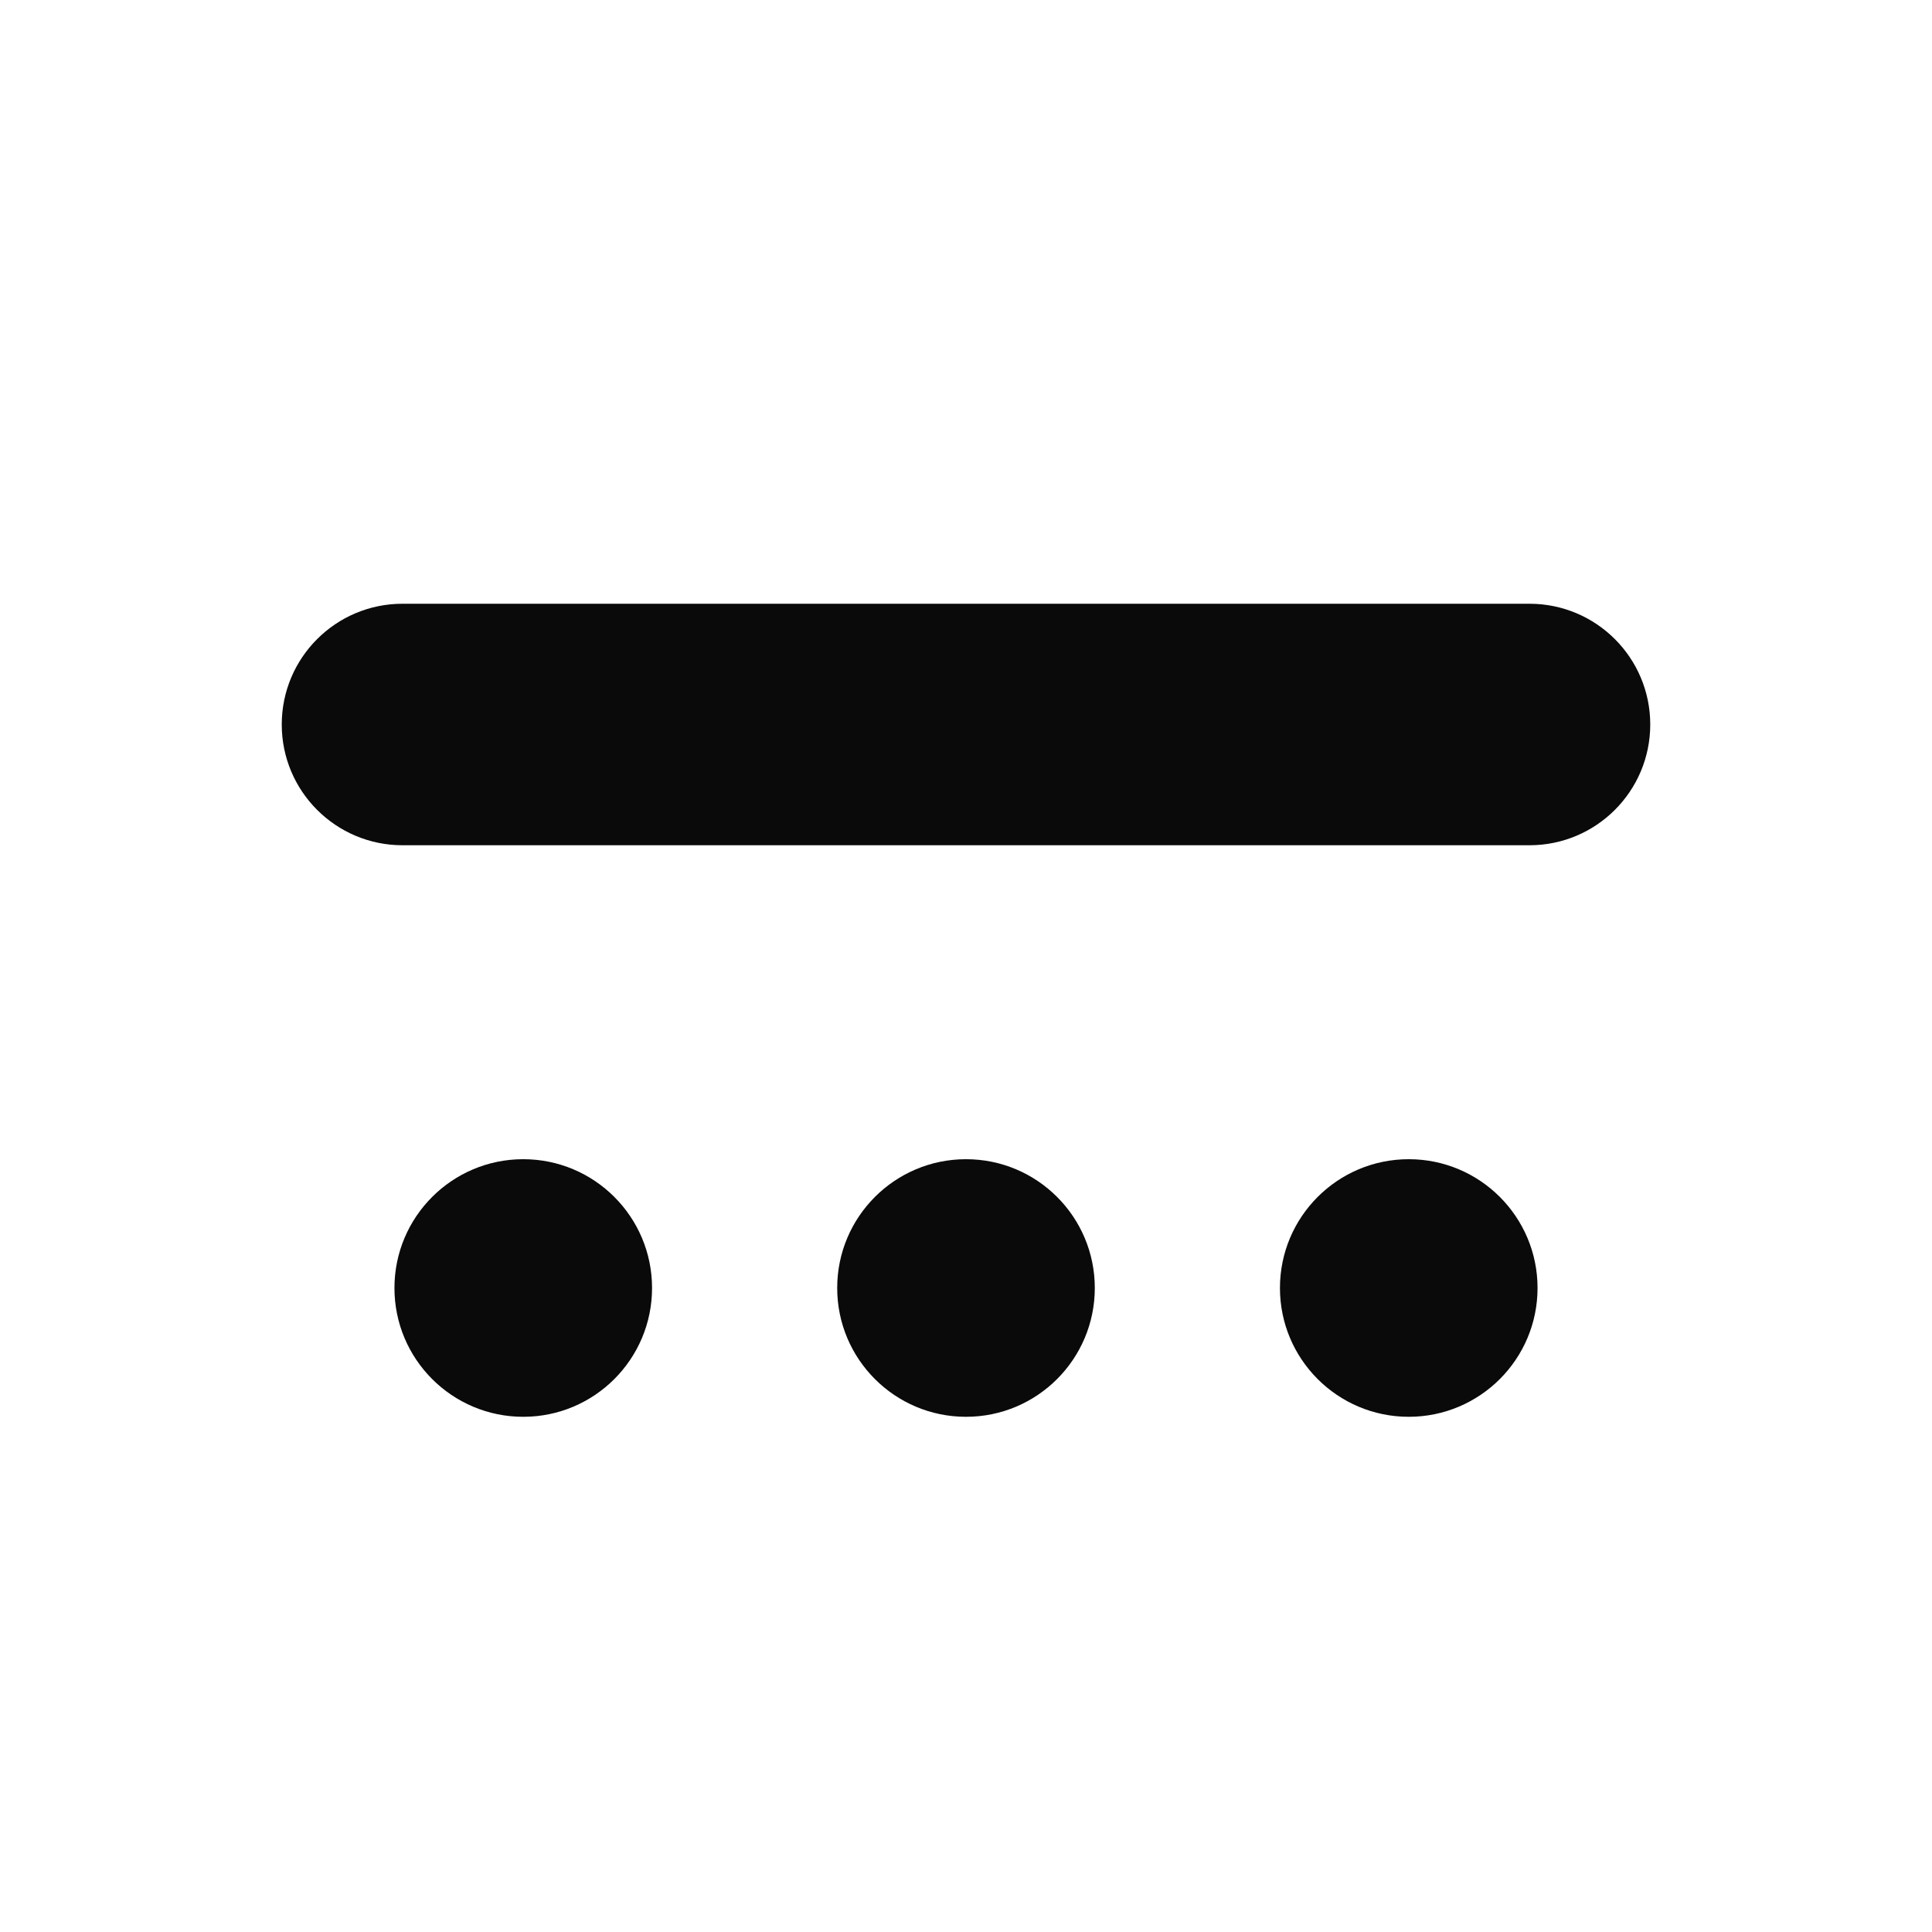
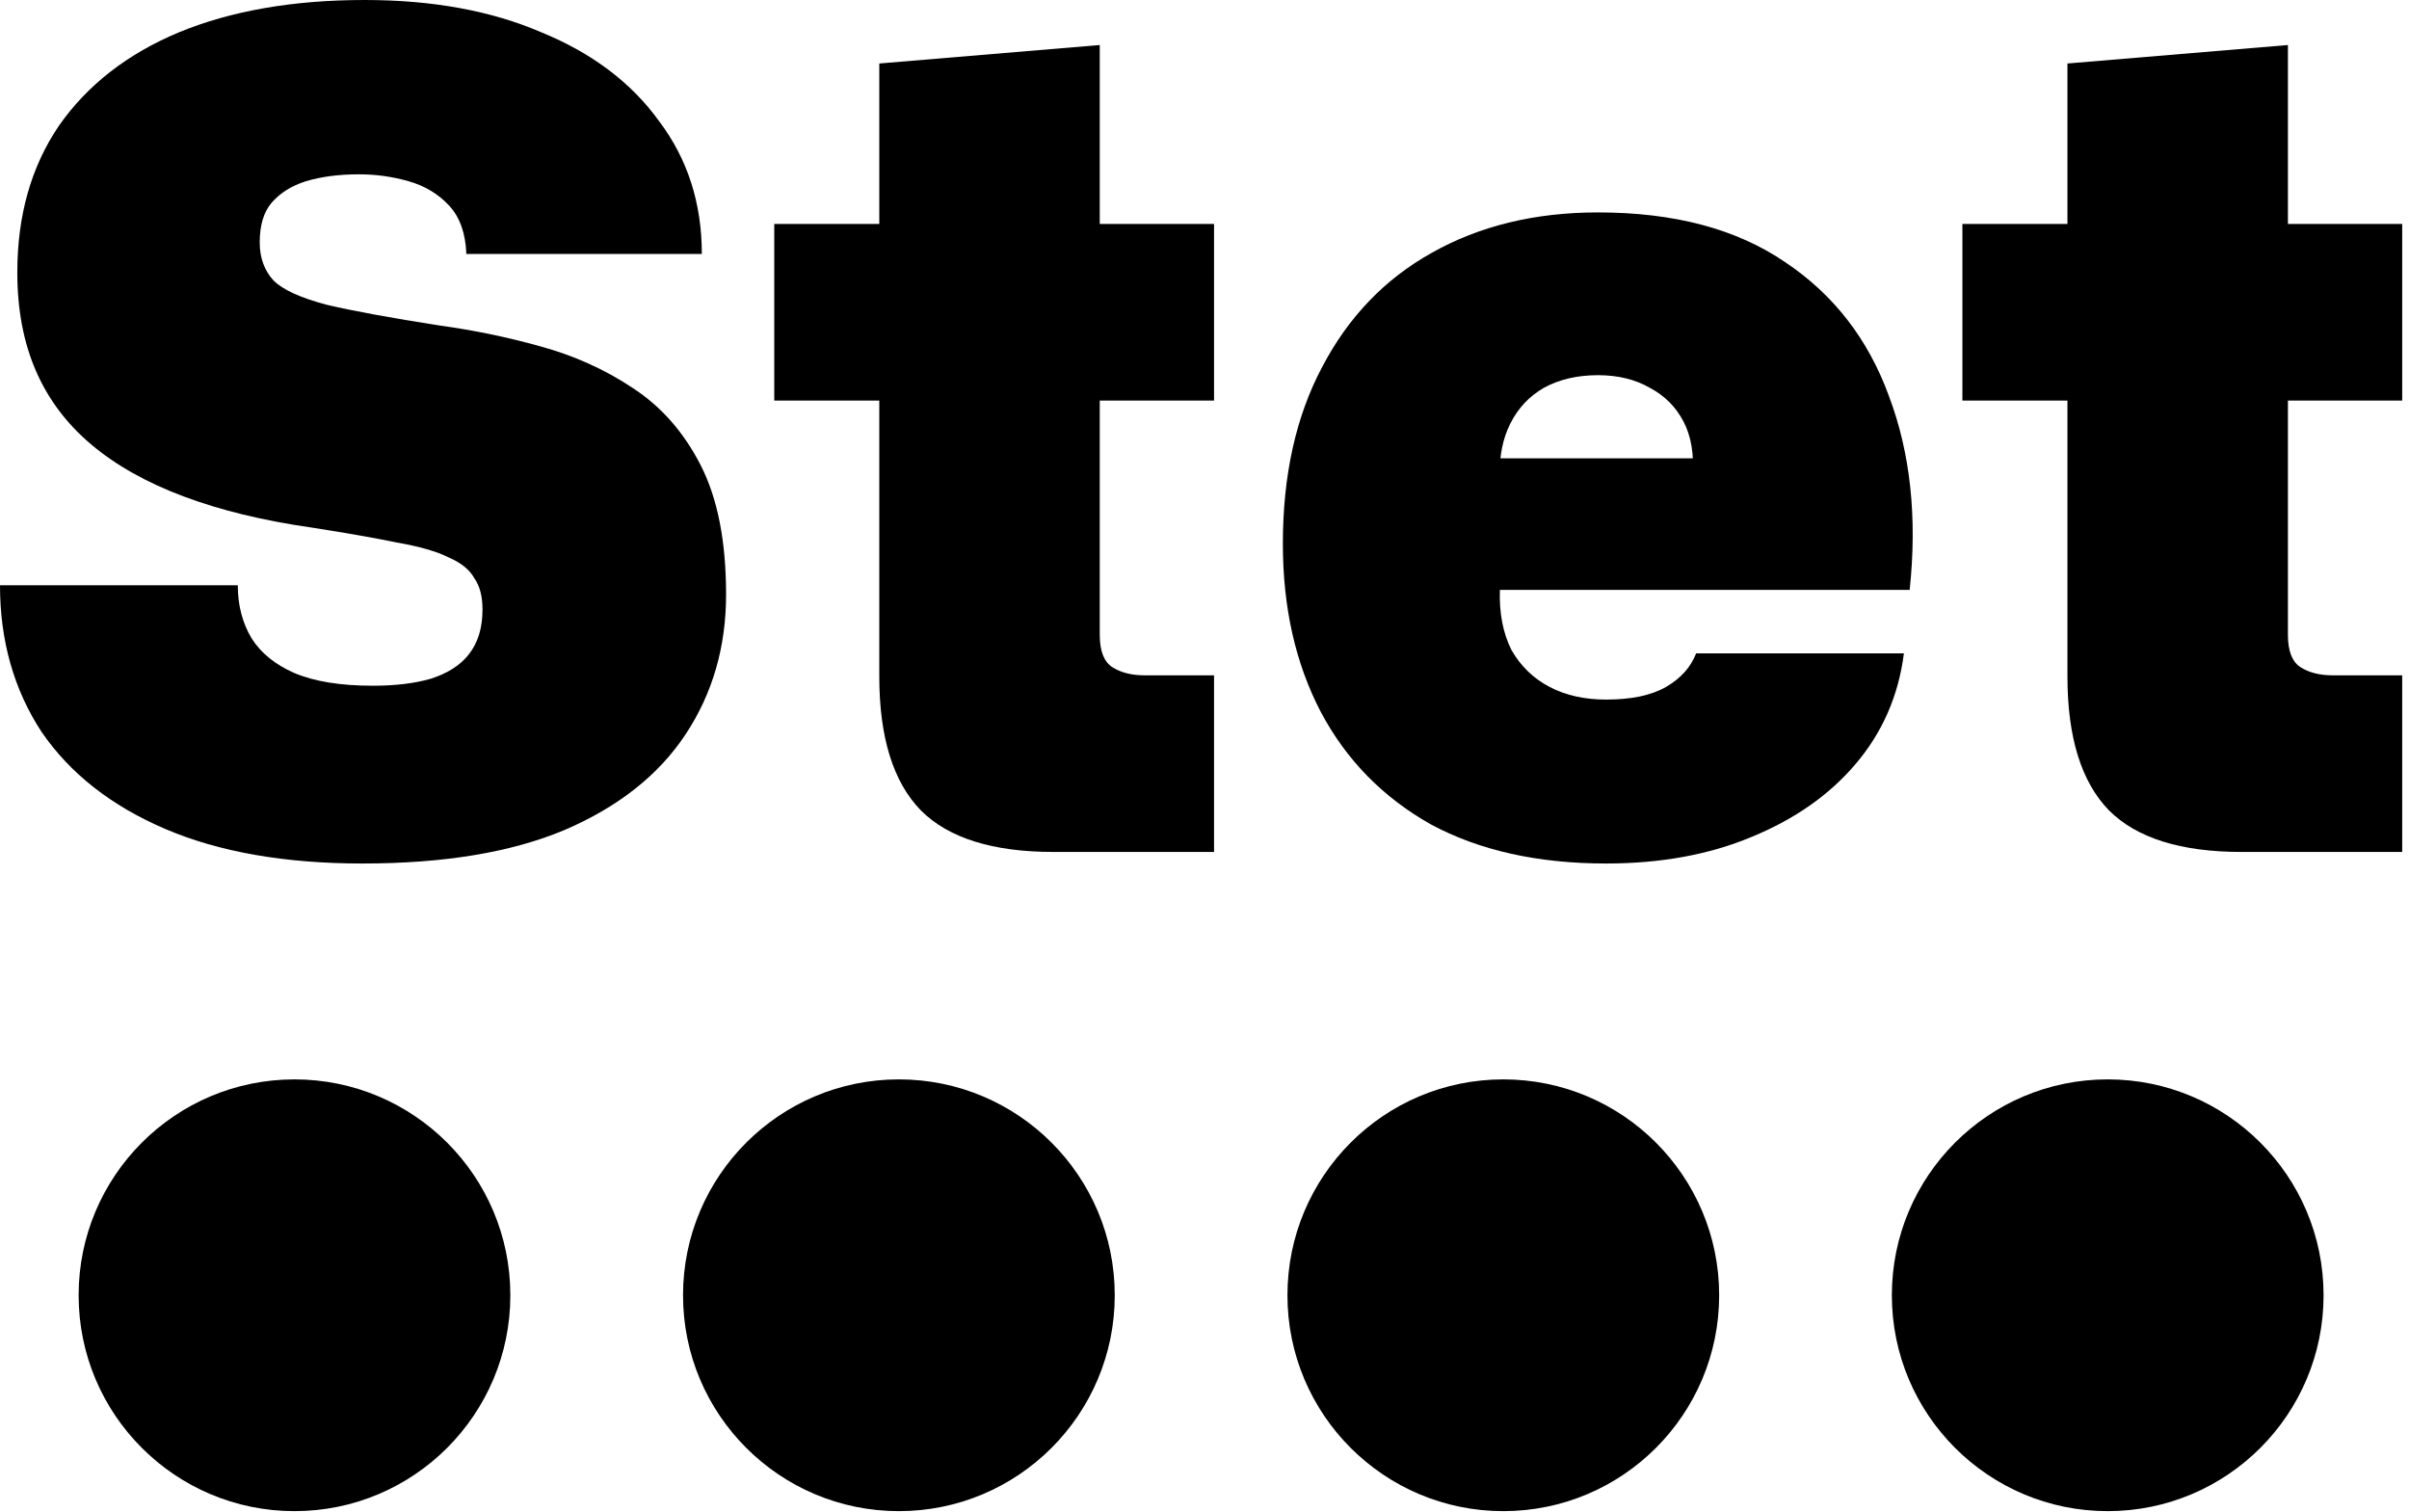
- <svg xmlns="http://www.w3.org/2000/svg" viewBox="0 0 24 24">
-   <style>
-     .ink { fill: #0a0a0a; }
-     @media (prefers-color-scheme: dark) {
-       .ink { fill: #fafafa; }
-     }
-   </style>
-   <rect class="ink" x="3.5" y="7.5" width="17" height="3" rx="1.5" />
-   <circle class="ink" cx="6.5" cy="16" r="1.6" />
-   <circle class="ink" cx="12" cy="16" r="1.6" />
-   <circle class="ink" cx="17.5" cy="16" r="1.6" />
+ <svg xmlns="http://www.w3.org/2000/svg" width="279" height="175" viewBox="0 0 279 175" fill="none">
+   <path d="M259.629 98.663C252.588 98.663 247.463 97.059 244.255 93.85C241.046 90.553 239.442 85.383 239.442 78.342V46.391H227.276V25.936H239.442V7.353L264.977 5.214V25.936H278.212V46.391H264.977V73.53C264.977 75.401 265.467 76.649 266.447 77.273C267.428 77.897 268.675 78.209 270.191 78.209H278.212V98.663H259.629Z" fill="black" />
+   <path d="M186.009 100C178.077 100 171.303 98.485 165.688 95.455C160.162 92.335 155.929 88.013 152.988 82.487C150.046 76.872 148.576 70.365 148.576 62.968C148.576 55.036 150.091 48.218 153.121 42.513C156.152 36.72 160.385 32.308 165.822 29.278C171.348 26.159 177.765 24.599 185.073 24.599C193.897 24.599 201.116 26.515 206.731 30.348C212.346 34.091 216.357 39.26 218.763 45.856C221.259 52.451 222.061 59.938 221.169 68.316H173.71C173.62 70.989 174.066 73.307 175.046 75.267C176.116 77.139 177.587 78.565 179.458 79.546C181.33 80.526 183.513 81.016 186.009 81.016C188.95 81.016 191.267 80.526 192.961 79.546C194.654 78.565 195.813 77.273 196.437 75.668H220.501C219.877 80.57 218.005 84.849 214.886 88.503C211.856 92.068 207.845 94.875 202.854 96.925C197.952 98.975 192.337 100 186.009 100ZM173.71 55.214L171.57 53.075H198.308L196.036 55.08C196.214 52.585 195.857 50.49 194.966 48.797C194.075 47.103 192.783 45.811 191.089 44.92C189.396 43.939 187.39 43.449 185.073 43.449C182.667 43.449 180.572 43.939 178.79 44.92C177.096 45.9 175.804 47.282 174.913 49.064C174.021 50.847 173.62 52.897 173.71 55.214Z" fill="black" />
+   <path d="M122.023 98.663C114.982 98.663 109.857 97.059 106.648 93.85C103.44 90.553 101.836 85.383 101.836 78.342V46.391H89.67V25.936H101.836V7.353L127.37 5.214V25.936H140.606V46.391H127.37V73.53C127.37 75.401 127.86 76.649 128.841 77.273C129.821 77.897 131.069 78.209 132.584 78.209H140.606V98.663H122.023Z" fill="black" />
+   <path d="M41.979 100C32.977 100 25.357 98.663 19.118 95.989C12.879 93.315 8.111 89.572 4.813 84.759C1.604 79.857 0 74.198 0 67.781H27.54C27.54 70.098 28.075 72.148 29.144 73.93C30.214 75.624 31.863 76.961 34.091 77.941C36.408 78.921 39.438 79.412 43.182 79.412C45.767 79.412 47.995 79.144 49.866 78.61C51.827 77.986 53.298 77.05 54.278 75.802C55.347 74.465 55.882 72.727 55.882 70.588C55.882 69.073 55.57 67.87 54.947 66.979C54.412 65.998 53.431 65.196 52.005 64.572C50.579 63.859 48.574 63.28 45.989 62.834C43.405 62.299 40.107 61.72 36.096 61.096C30.481 60.294 25.535 59.091 21.257 57.487C16.979 55.882 13.414 53.877 10.562 51.471C7.709 49.064 5.57 46.212 4.144 42.914C2.718 39.617 2.005 35.829 2.005 31.551C2.005 24.955 3.61 19.296 6.818 14.572C10.116 9.848 14.75 6.239 20.722 3.743C26.782 1.248 33.957 0 42.246 0C50.089 0 56.907 1.248 62.7 3.743C68.583 6.15 73.128 9.581 76.337 14.037C79.635 18.405 81.283 23.529 81.283 29.412H54.011C53.922 27.005 53.253 25.134 52.005 23.797C50.758 22.46 49.198 21.524 47.326 20.989C45.455 20.454 43.538 20.187 41.578 20.187C39.26 20.187 37.21 20.454 35.428 20.989C33.734 21.524 32.398 22.371 31.417 23.529C30.526 24.599 30.08 26.114 30.08 28.075C30.08 29.857 30.615 31.328 31.684 32.487C32.754 33.556 34.804 34.492 37.834 35.294C40.864 36.007 45.232 36.809 50.936 37.7C54.857 38.235 58.734 39.037 62.567 40.107C66.488 41.176 70.053 42.781 73.262 44.92C76.56 47.059 79.189 50.044 81.15 53.877C83.111 57.709 84.091 62.7 84.091 68.85C84.091 74.911 82.531 80.303 79.412 85.027C76.292 89.75 71.613 93.449 65.374 96.123C59.225 98.708 51.426 100 41.979 100Z" fill="black" />
+   <circle cx="34.106" cy="150" r="25" fill="black" />
+   <circle cx="104.106" cy="150" r="25" fill="black" />
+   <circle cx="174.106" cy="150" r="25" fill="black" />
+   <circle cx="244.106" cy="150" r="25" fill="black" />
</svg>
